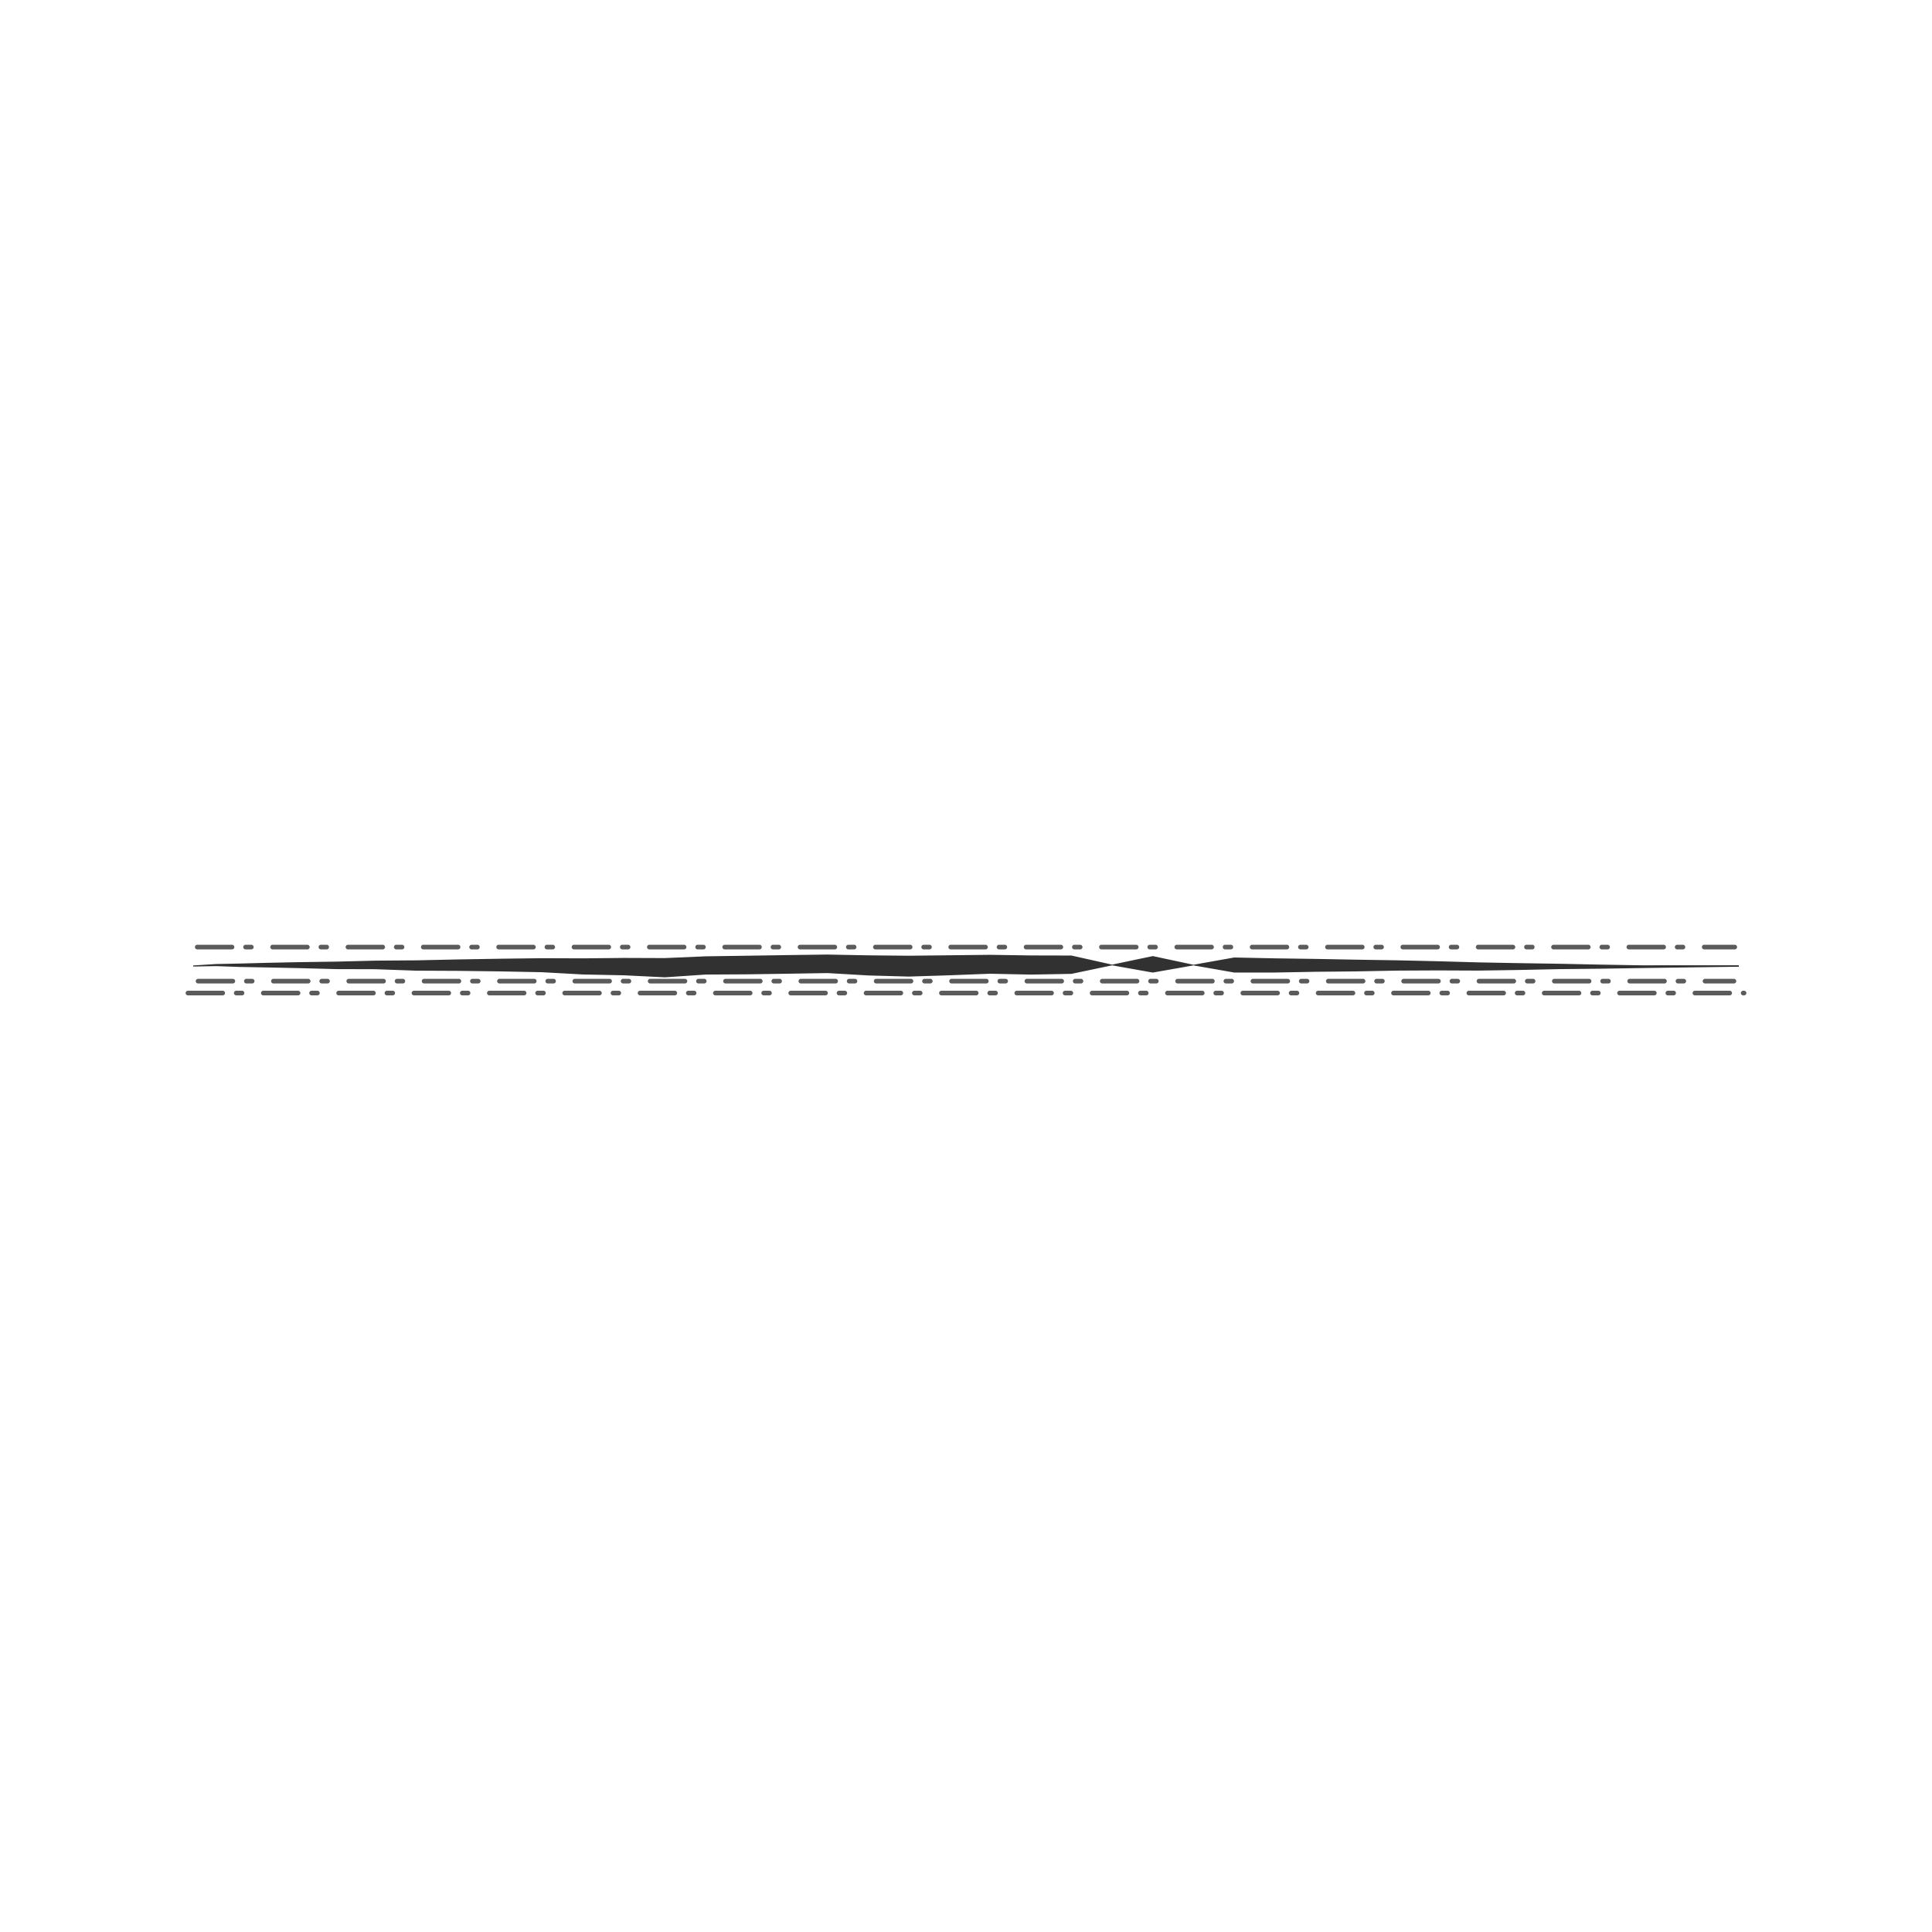
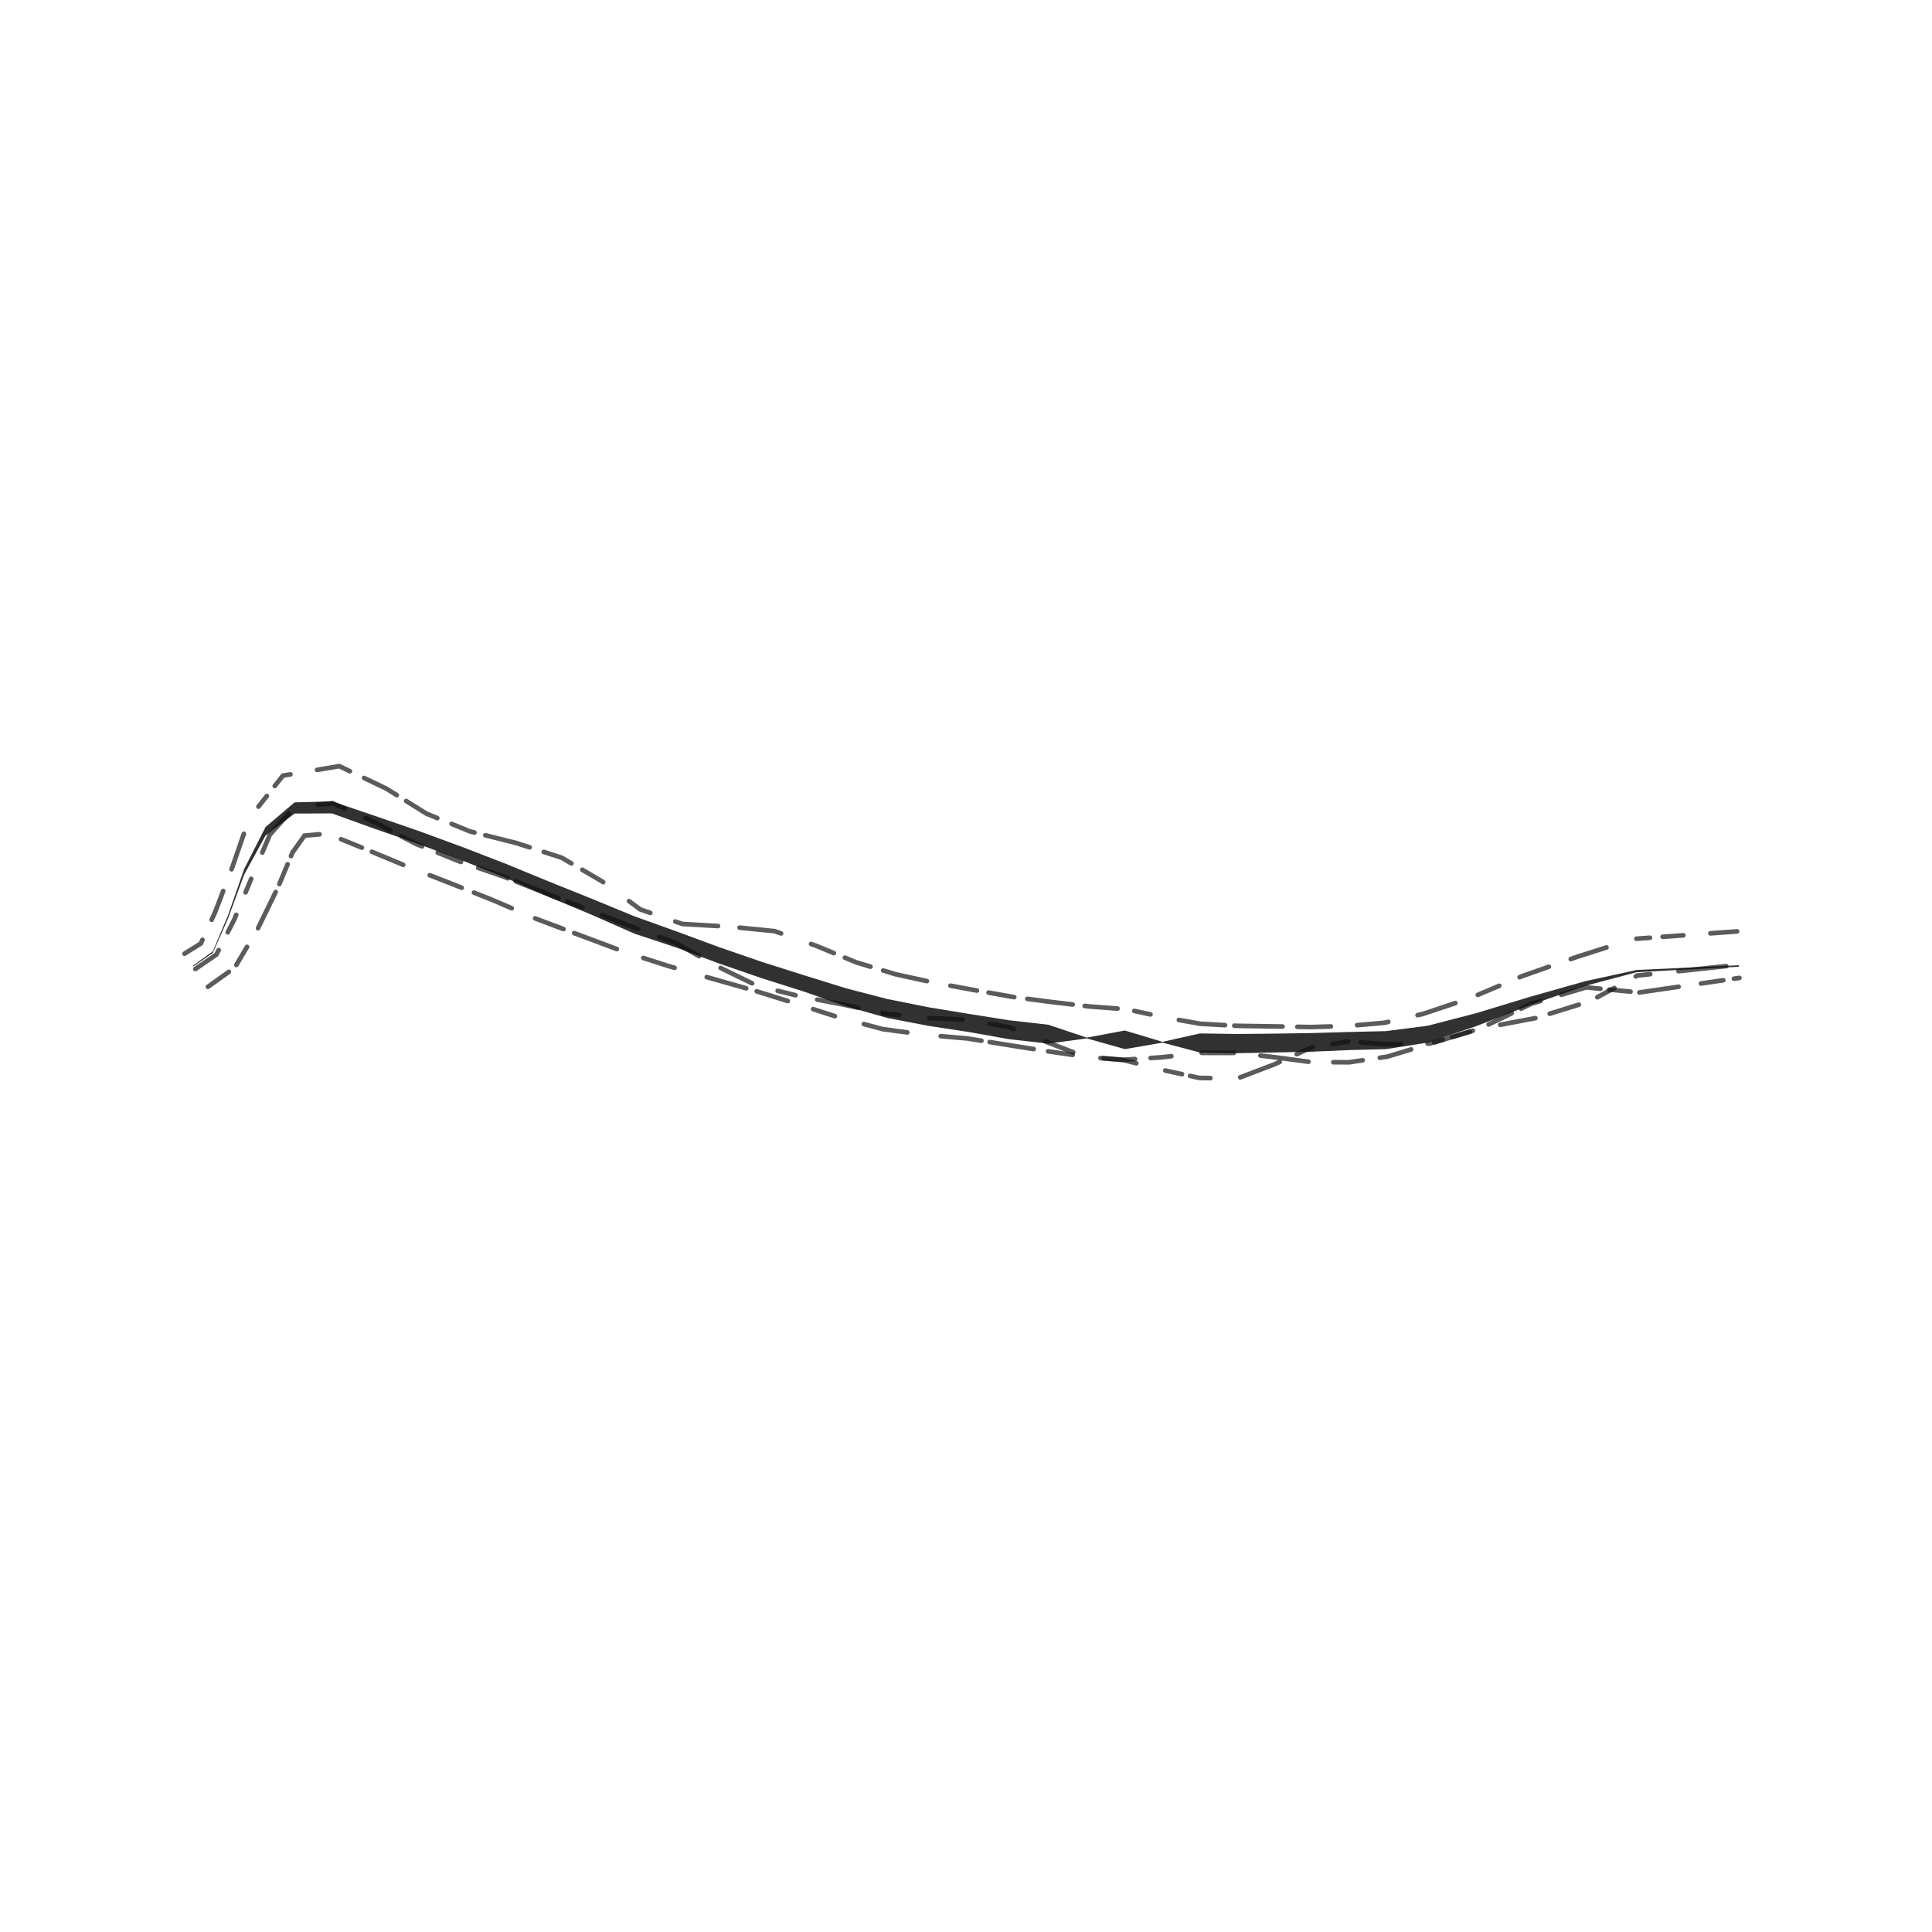
<svg xmlns="http://www.w3.org/2000/svg" baseProfile="full" height="1000" version="1.1" viewBox="0 0 1000 1000" width="1000">
  <defs />
  <g id="inku_artboard">
    <g id="layer_00_background">
      <rect fill="#ffffff" height="1000" id="background" width="1000" x="0" y="0" />
    </g>
    <g id="layer_10_content">
      <g id="instruction_000_line_black_brush_thick">
        <g class="stroke-engine-v1 controls-39 events-2" id="mark_000_000_line">
-           <path d="M 100 500.272 L 111.823 500.063 L 124.039 500.493 L 138.353 500.754 L 155.128 501.104 L 174.01 501.612 L 194.371 501.67 L 215.592 502.421 L 237.189 502.524 L 258.849 502.79 L 280.408 503.216 L 301.809 504.387 L 323.06 504.816 L 344.195 505.858 L 365.257 504.427 L 386.281 504.311 L 407.294 504.003 L 428.31 503.662 L 449.336 504.892 L 470.371 505.472 L 491.416 504.81 L 512.466 504 L 533.519 504.443 L 554.574 504.072 L 575.63 499.658 L 596.684 503.399 L 617.738 499.686 L 638.792 503.377 L 659.845 503.376 L 680.897 502.997 L 701.95 502.79 L 723.002 502.39 L 744.055 502.286 L 765.107 502.375 L 786.16 502.059 L 807.212 501.615 L 828.265 501.401 L 849.318 501.072 L 900 500.374 L 900 499.626 L 849.318 499.642 L 828.265 499.278 L 807.212 498.839 L 786.16 498.52 L 765.107 498.127 L 744.055 497.533 L 723.002 497.053 L 701.95 496.727 L 680.897 496.33 L 659.845 496.034 L 638.792 495.602 L 617.738 499.352 L 596.684 494.868 L 575.63 499.289 L 554.574 494.588 L 533.519 494.537 L 512.466 494.212 L 491.416 494.449 L 470.371 494.685 L 449.336 494.482 L 428.31 494.076 L 407.294 494.359 L 386.281 494.686 L 365.257 494.991 L 344.195 495.899 L 323.06 495.822 L 301.809 496.04 L 280.408 495.963 L 258.849 496.235 L 237.189 496.603 L 215.592 497.067 L 194.371 497.228 L 174.01 497.734 L 155.128 498.007 L 138.353 498.351 L 124.039 498.73 L 111.823 498.978 L 100 499.728 Z" fill="#111111" fill-opacity="0.86" stroke="none" />
+           <path d="M 100 500.272 L 110.183 493.2 L 117.966 475.574 L 126.362 452.744 L 137.447 432.437 L 152.463 421.089 L 171.809 421.01 L 193.848 428.959 L 216.343 436.765 L 238.953 445.258 L 261.5 454.265 L 283.911 464.198 L 306.177 473.463 L 328.319 483.236 L 350.363 490.55 L 372.329 498.75 L 394.226 506.308 L 416.055 513.222 L 437.805 520.815 L 459.462 526.945 L 480.839 531.037 L 501.79 534.213 L 522.358 537.905 L 542.59 540.161 L 562.531 537.47 L 582.229 543.032 L 601.73 539.66 L 621.083 544.773 L 640.334 545.143 L 659.531 544.754 L 678.722 544.368 L 697.955 543.529 L 717.288 543.038 L 738.887 539.669 L 764.18 531.093 L 792.05 520.215 L 820.488 510.276 L 847.2 503.196 L 900 500.374 L 900 499.626 L 847.2 502.05 L 820.488 507.876 L 792.05 515.913 L 764.18 524.384 L 738.887 530.938 L 717.288 533.706 L 697.955 534.167 L 678.722 534.719 L 659.531 535.007 L 640.334 535.183 L 621.083 534.907 L 601.73 539.261 L 582.229 533.385 L 562.531 537.072 L 542.59 530.398 L 522.358 528.097 L 501.79 524.844 L 480.839 521.399 L 459.462 517.139 L 437.805 511.517 L 416.055 504.757 L 394.226 497.837 L 372.329 490.285 L 350.363 482.179 L 328.319 474.254 L 306.177 465.143 L 283.911 456.199 L 261.5 446.984 L 238.953 438.276 L 216.343 429.973 L 193.848 422.228 L 171.809 414.759 L 152.463 415.313 L 137.447 428.062 L 126.362 449.844 L 117.966 473.914 L 110.183 492.399 L 100 499.728 Z" fill="#111111" fill-opacity="0.86" stroke="none" />
          <g>
-             <line fill="none" stroke="#111111" stroke-dasharray="18,7,3,11" stroke-linecap="round" stroke-opacity="0.684" stroke-width="2.4" x1="102.096" x2="897.904" y1="490.2" y2="490.2" />
-             <line fill="none" stroke="#111111" stroke-dasharray="18,7,3,11" stroke-linecap="round" stroke-opacity="0.684" stroke-width="2.4" x1="102.518" x2="897.482" y1="507.84" y2="507.84" />
-             <line fill="none" stroke="#111111" stroke-dasharray="18,7,3,11" stroke-linecap="round" stroke-opacity="0.684" stroke-width="2.4" x1="97.277" x2="902.723" y1="514" y2="514" />
+             <polyline class="material-outline" fill="none" points="95.499,493.635 103.941,488.359 111.328,472.156 120.324,448.65 128.987,423.577 146.441,401.467 175.619,396.557 199.911,408.158 220.729,421.135 243.316,430.35 267.34,436.381 290.708,443.94 311.649,456.201 331.416,470.724 353.269,478.256 377.653,479.649 400.887,481.947 422.356,489.504 443.229,498.127 463.608,504.292 483.934,508.72 504.57,512.512 524.742,516.086 544.358,518.641 563.738,520.933 583.112,522.392 602.274,526.521 621.264,529.896 640.343,530.971 659.392,531.266 678.509,531.605 697.718,531.041 716.51,529.392 736.507,524.811 760.618,516.754 787.811,505.273 816.59,495.153 845.304,486.009 899.11,482.087" stroke="#111111" stroke-dasharray="12.042,11.417,16.06,12.046,19.438,16.188,7.007,6.595,10.77,13.991,17.76,8.13,19.135,5.73,18.414,8.023,12.656,5.805,23.763,7.698,15.592,6.539,12.521,16.615,12.725,13.717,22.328,11.211,21.758,16.459,12.701,6.193,14.053,6.858,23.309,12.405,13.96,6.117,13.475,6.848,23.643,6.265,17.065,8.754,8.566,14.996,24.071,4.826,24.961,7.651,17.375,13.589,16.246,15.578,20.542,12.395" stroke-linecap="round" stroke-opacity="0.684" stroke-width="2.4" />
+             <polyline class="material-outline" fill="none" points="101.103,501.56 112.001,494.092 121.225,476.014 130.721,453.202 139.683,432.013 152.333,417.841 172.191,415.748 193.864,425.548 215.139,436.725 237.438,445.733 260.28,453.6 282.95,462.499 305.39,471.189 327.847,479.967 349.763,488.039 370.446,499.773 391.572,510.091 413.897,515.663 436.657,519.983 458.828,524.758 480.713,526.932 502.055,527.903 522.535,531.743 542.14,539.512 561.81,547.033 581.651,548.543 601.403,547.245 620.989,544.968 640.329,544.985 659.649,547.203 678.998,549.785 698.289,549.836 718.029,546.928 740.013,540.272 765.712,532.464 794.99,526.933 823.041,518.195 847.465,504.945 899.968,499.358" stroke="#111111" stroke-dasharray="15.807,10.342,10.061,12.603,7.594,14.731,24.842,16.357,14.537,11.919,14.596,6.165,12.051,8.745,12.946,9.41,16.254,4.391,23.852,4.772,8.461,10.878,19.942,11.683,23.061,12.717,18.137,13.825,9.507,11.467,21.719,12.807,8.691,15.706,17.215,14.259,12.794,17.426,15.533,16.216,16.309,8.085,10.777,15.804,16.636,13.857,25.058,12.866,15.263,8.998,16.774,12.474,20.954,14.501,18.511,7.755" stroke-linecap="round" stroke-opacity="0.684" stroke-width="2.4" />
+             <polyline class="material-outline" fill="none" points="107.623,510.78 121.495,500.847 133.407,480.763 143.996,459.014 151.399,441.253 157.616,432.523 169.38,431.479 189.033,439.443 210.903,448.54 233.074,457.152 255.215,465.955 277.494,475.549 300.025,484.036 322.964,492.614 345.52,499.878 368.078,506.387 390.678,512.792 412.608,519.649 434.62,526.758 456.976,532.686 479.169,535.664 500.491,537.479 521.257,540.812 541.659,544.039 561.814,546.974 581.642,548.702 601.133,553.673 620.753,557.926 640.315,558.278 659.708,550.857 678.793,542.185 697.961,539.041 717.473,540.506 739.986,540.152 765.748,532.574 792.547,519.563 821.043,511.06 848.465,513.707 900.307,506.171" stroke="#111111" stroke-dasharray="13.298,5.399,10.852,11.218,20.837,4.547,11.099,4.598,20.515,11.71,11.655,5.585,17.58,14.74,17.763,6.823,21.181,13.187,15.702,5.902,23.561,14.479,16.937,17.345,21.238,5.653,16.859,13.789,11.8,15.509,22.964,17.463,21.188,4.329,23.059,7.556,12.843,14.506,18.794,15.473,8.867,4.244,10.665,15.522,21.954,9.67,9.137,10.373,8.072,6.596,20.898,13.82,8.138,4.866,9.68,10.458" stroke-linecap="round" stroke-opacity="0.684" stroke-width="2.4" />
          </g>
        </g>
      </g>
    </g>
    <g id="layer_20_presence" />
  </g>
</svg>
